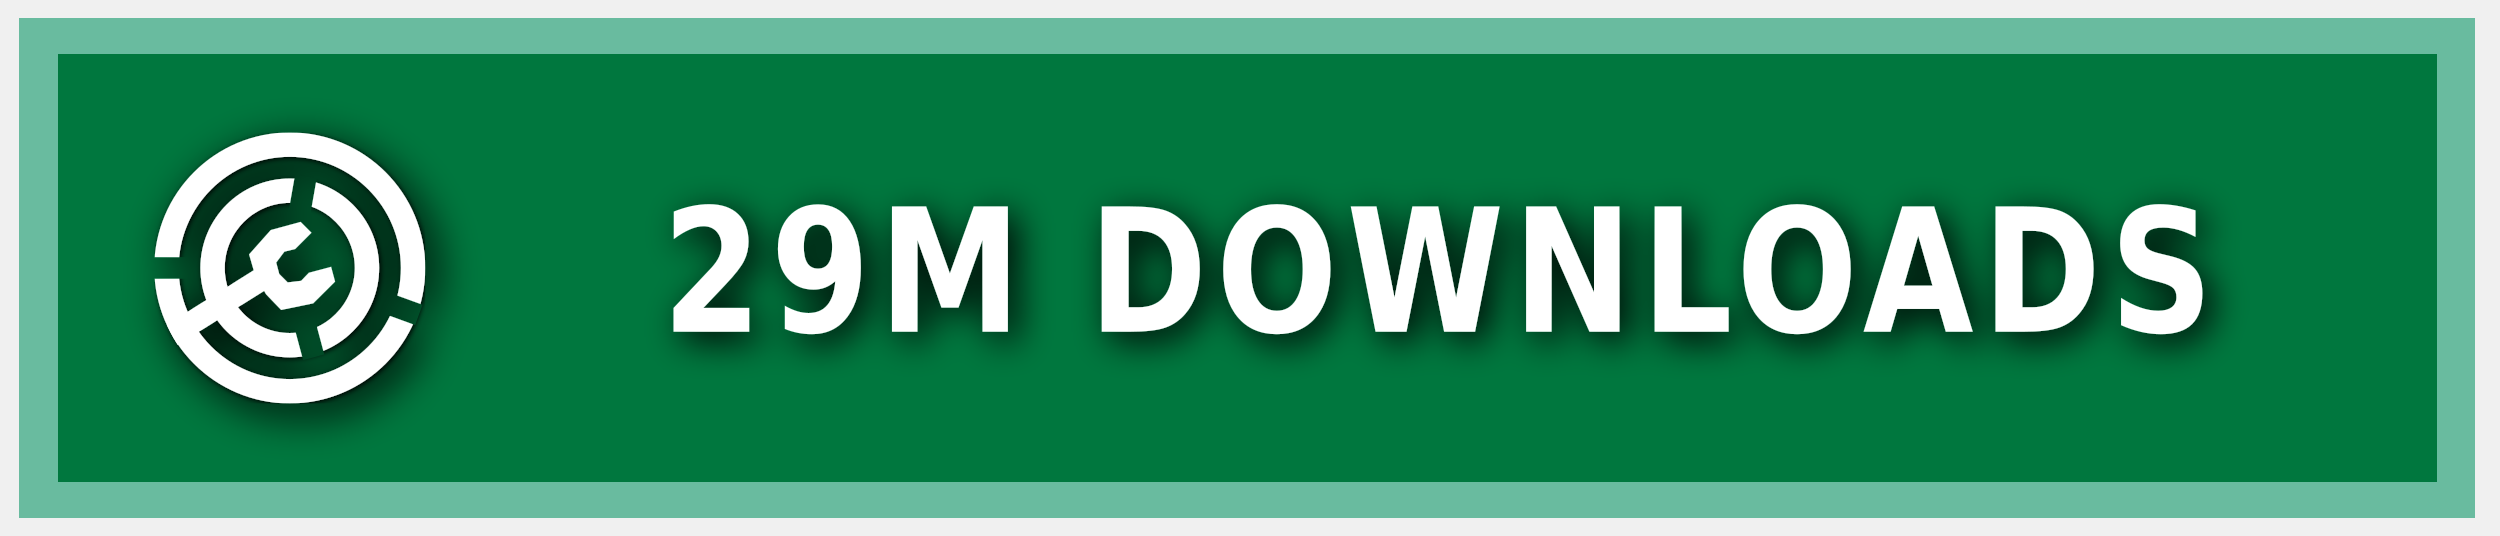
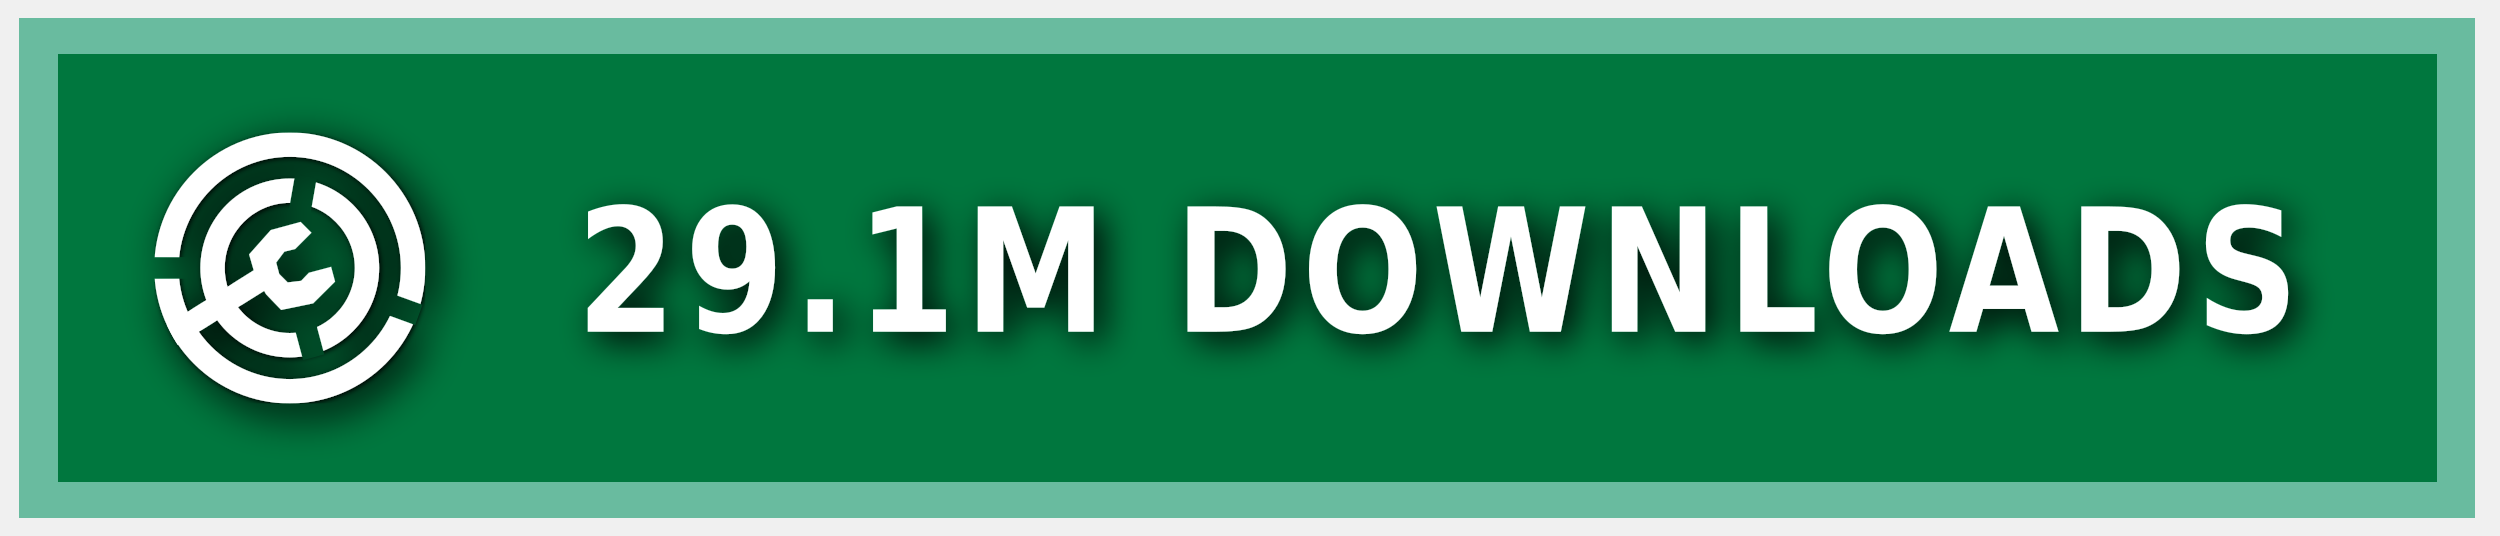
<svg xmlns="http://www.w3.org/2000/svg" xmlns:ns1="https://boxy-svg.com" width="140" height="30" role="img" aria-label="MODRINTH">
  <style> g:not(.noshadow) { filter: drop-shadow(0.5px 0.5px 1.0px black); } </style>
  <defs>
    <ns1:guide x="121.656" y="10.118" angle="90" />
    <ns1:guide x="127.198" y="17.628" angle="90" />
    <ns1:guide x="8.199" y="-3.08" angle="0" />
    <ns1:guide x="20.449" y="-4.101" angle="0" />
    <ns1:guide x="121.656" y="10.118" angle="90" />
    <ns1:guide x="127.198" y="17.628" angle="90" />
    <ns1:guide x="8.199" y="-3.08" angle="0" />
    <ns1:guide x="20.449" y="-4.101" angle="0" />
  </defs>
  <g class="noshadow" shape-rendering="crispEdges" style="" transform="matrix(1.074564, 0, 0, 1, 0, 0)">
    <rect x="1" y="1" width="128" height="28" style="fill: #00954E;" />
    <rect x="1" y="1" width="128" height="28" style="fill: rgba(0, 0, 0, 0.2);" />
    <rect x="2" y="2" width="126" height="26" style="fill: none; stroke-width:2px; stroke: rgba(211, 255, 255, 0.5);" />
  </g>
  <g fill-rule="evenodd" stroke-linejoin="round" stroke-miterlimit="1.5" clip-rule="evenodd" transform="matrix(1.2, 0, 0, 1.2, -1.2, -1.5)">
    <path fill="none" d="M 8.199 7.432 L 20.846 7.432 L 20.846 20.079 L 8.199 20.079 L 8.199 7.432 Z" style="" />
    <g clip-path="url(#a)" transform="matrix(0.126469, 0, 0, 0.126469, 8.198999, 7.431019)" style="">
      <path fill="#ffffff" d="M50 17c18.207 0 32.988 14.787 32.988 33S68.207 83 50 83 17.012 68.213 17.012 50 31.793 17 50 17Zm0 9c13.24 0 23.988 10.755 23.988 24S63.24 74 50 74 26.012 63.245 26.012 50 36.76 26 50 26Z" />
    </g>
    <g clip-path="url(#b)" transform="matrix(0.126469, 0, 0, 0.126469, 8.198999, 7.431019)" style="">
      <path fill="#ffffff" d="M50 0c27.596 0 50 22.404 50 50s-22.404 50-50 50S0 77.596 0 50 22.404 0 50 0Zm0 9c22.629 0 41 18.371 41 41S72.629 91 50 91 9 72.629 9 50 27.371 9 50 9Z" />
    </g>
    <g class="noshadow" clip-path="url(#c)" transform="matrix(0.112383, 0, 0, 0.122032, 8.268063, 7.737635)" style="">
      <path fill="none" stroke="#ffffff" stroke-width="9" d="M 50 50 L 5.171 75.882" />
    </g>
    <path fill="#ffffff" d="M 12.909 14.103 L 12.625 13.123 L 13.637 11.985 L 15.028 11.605 L 15.534 12.111 L 14.775 12.87 L 14.269 12.996 L 13.89 13.502 L 14.032 14.038 L 14.425 14.429 L 15.053 14.354 L 15.415 13.979 L 16.452 13.701 L 16.637 14.392 L 15.613 15.407 L 14.121 15.714 L 13.415 14.979 L 12.909 14.103 Z" style="" />
    <clipPath id="clip-1">
      <path d="M50 0c27.596 0 50 22.404 50 50s-22.404 50-50 50S0 77.596 0 50 22.404 0 50 0Zm0 39.549c5.768 0 10.451 4.683 10.451 10.451 0 5.768-4.683 10.451-10.451 10.451-5.768 0-10.451-4.683-10.451-10.451 0-5.768 4.683-10.451 10.451-10.451Z" />
    </clipPath>
    <g class="noshadow" clip-path="url(#clip-1)" transform="matrix(0.064459, 0.010209, -0.018807, 0.118741, -9.215255, -61.72825)" style="transform-origin: 27.985px 74.177px;">
      <path fill="none" stroke="#ffffff" stroke-width="9" d="M 49.29 67.75 L 6.679 80.603" style="" />
    </g>
  </g>
  <g>
    <clipPath id="a">
      <path fill-rule="evenodd" stroke-linejoin="round" stroke-miterlimit="1.5" clip-rule="evenodd" d="M100 0H0v100h100V0ZM46.002 49.295l.076 1.757 8.83 32.963 7.843-2.102-8.596-32.094 5.804-32.932-7.997-1.41-5.96 33.818Z" />
    </clipPath>
    <clipPath id="b">
      <path d="M0 0v46h50l1.368.241L99 63.578l-2.736 7.517L49.295 54H0v46h100V0H0Z" />
    </clipPath>
    <clipPath id="c">
      <path d="M50 0c27.596 0 50 22.404 50 50s-22.404 50-50 50S0 77.596 0 50 22.404 0 50 0Zm0 39.549c5.768 0 10.451 4.683 10.451 10.451 0 5.768-4.683 10.451-10.451 10.451-5.768 0-10.451-4.683-10.451-10.451 0-5.768 4.683-10.451 10.451-10.451Z" />
    </clipPath>
  </g>
  <g fill="#fff" text-anchor="middle" font-family="Verdana,Geneva,DejaVu Sans,sans-serif" text-rendering="geometricPrecision" font-size="100" transform="matrix(1, 0, 0, 1, 13, 0)">
-     <text style="font-size: 80px; font-weight: 700; white-space: pre;" transform="matrix(0.1, 0, 0, 0.120296, 0, -3.678133)" x="675" y="185" letter-spacing="5">29M DOWNLOADS</text>
+     <text style="font-size: 80px; font-weight: 700; white-space: pre;" transform="matrix(0.1, 0, 0, 0.120296, 0, -3.678133)" x="675" y="185" letter-spacing="5">29.1M DOWNLOADS</text>
  </g>
</svg>
